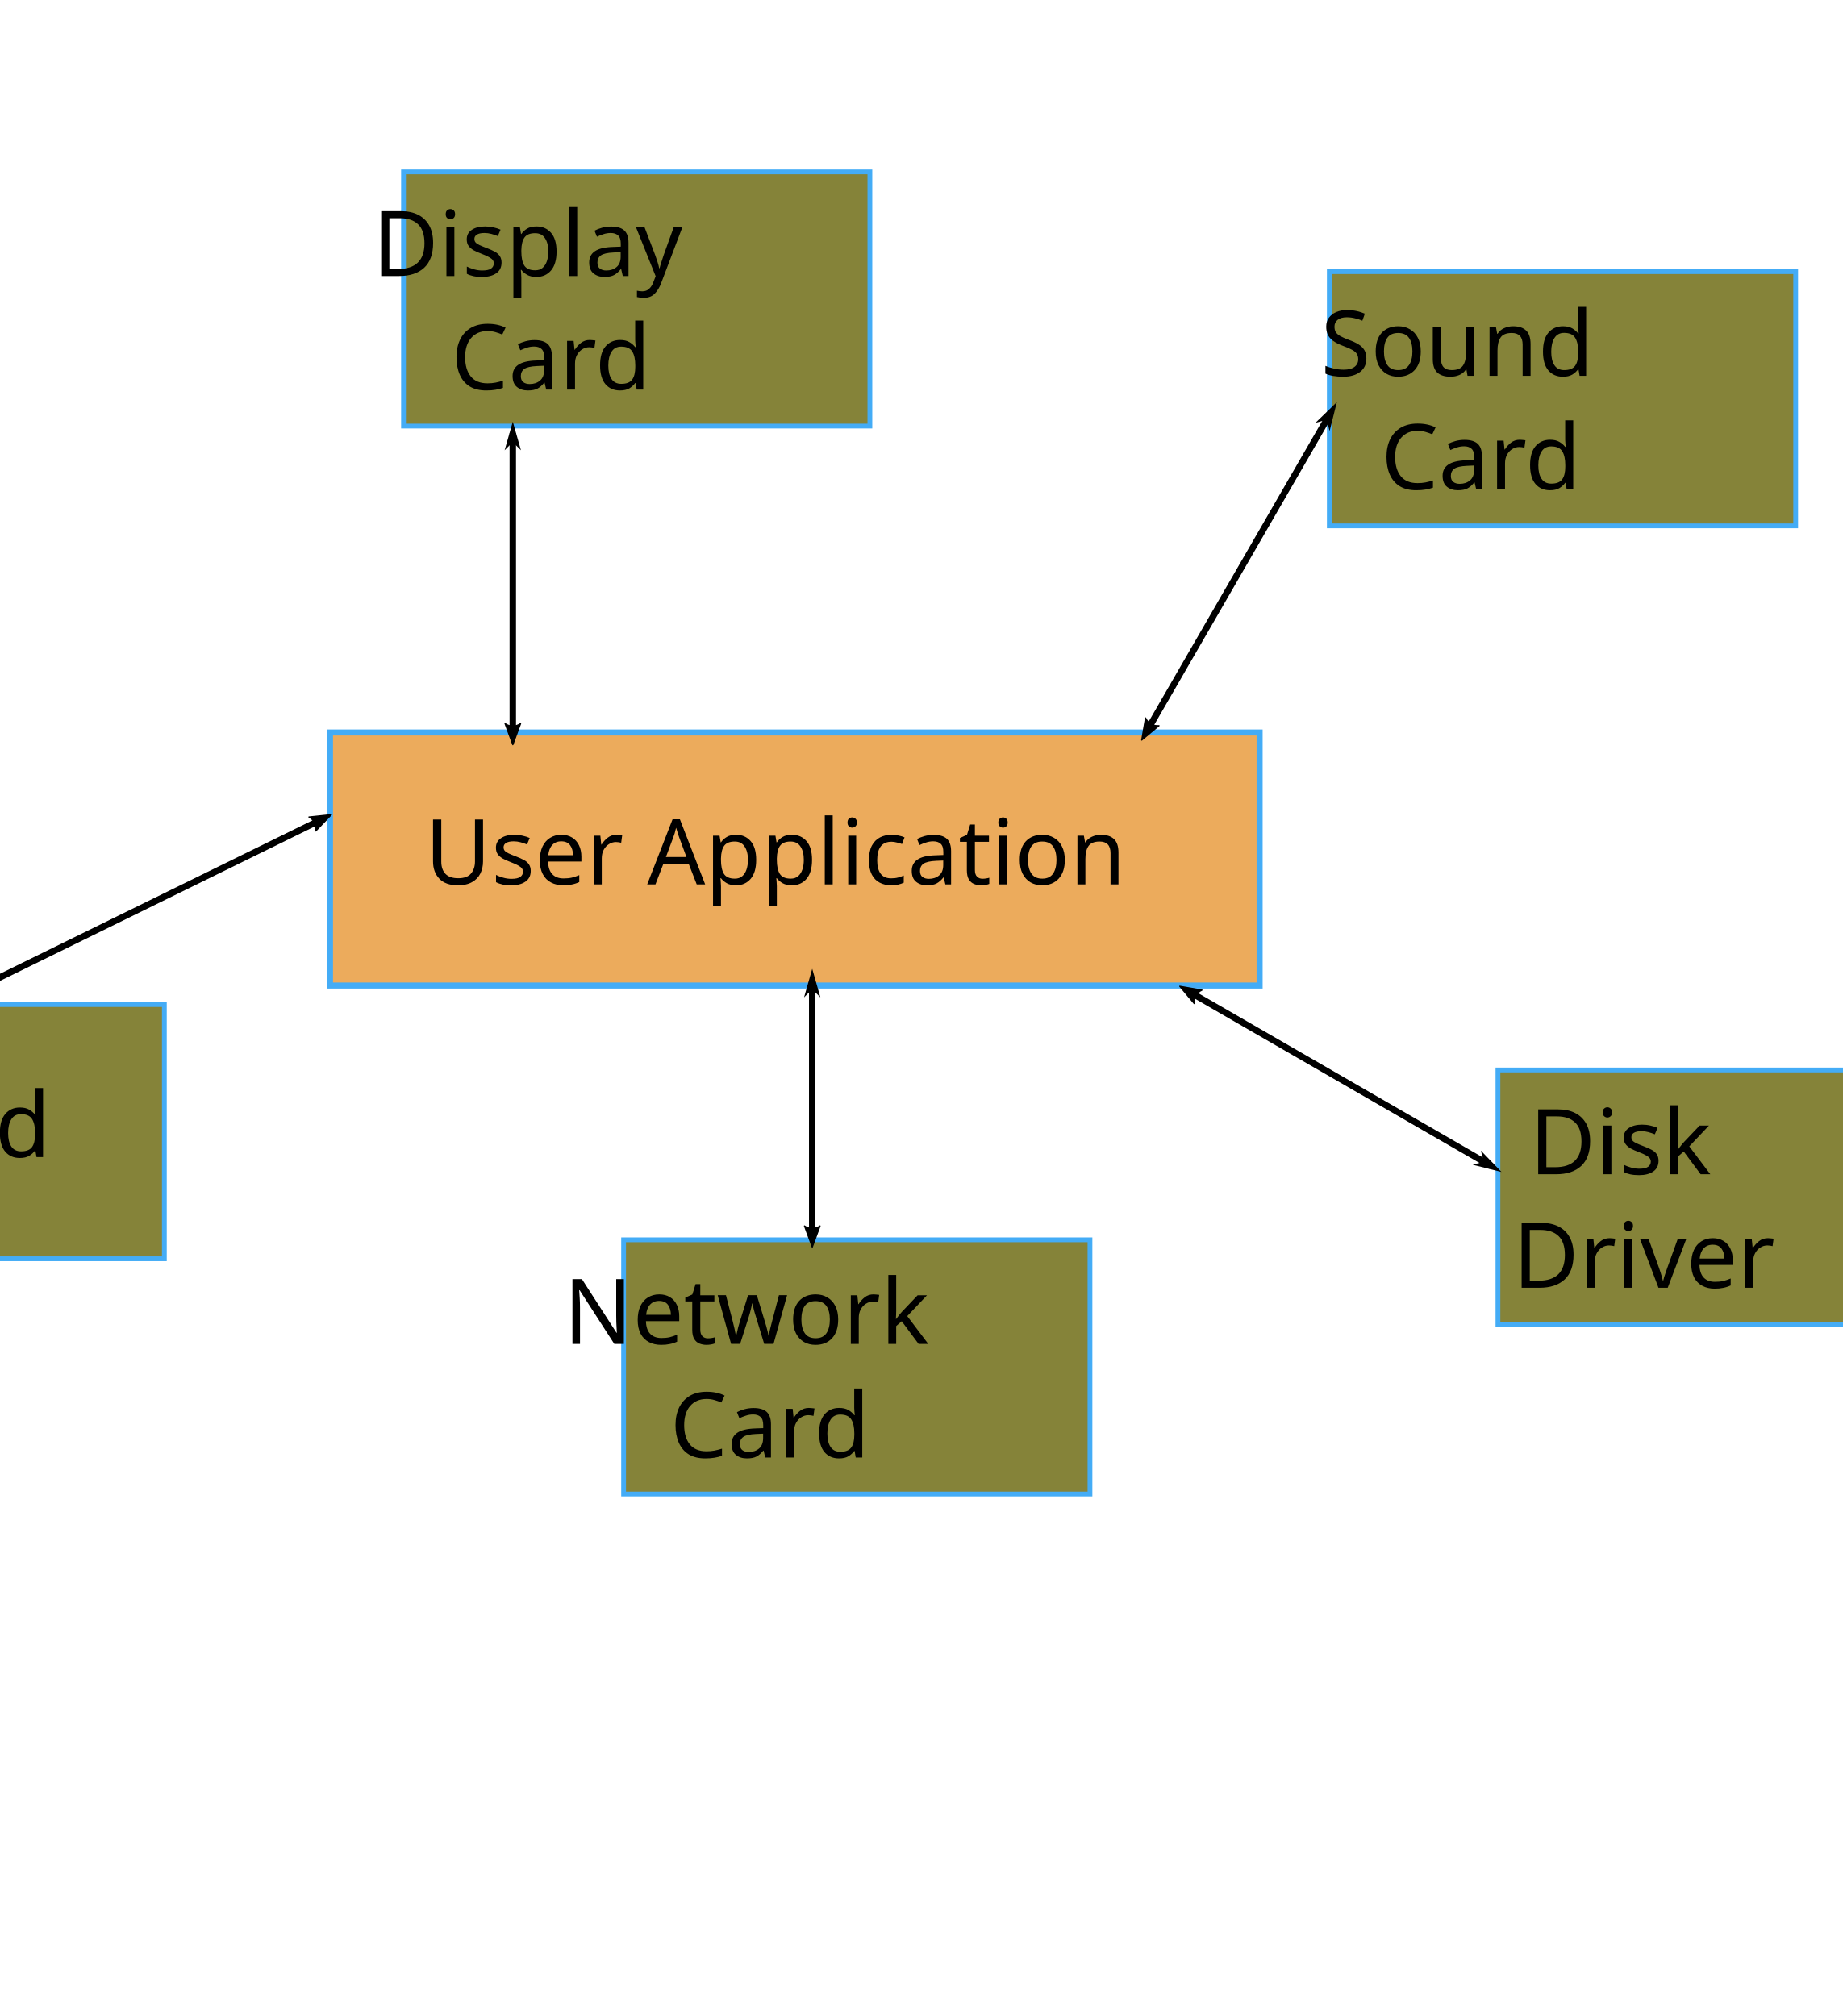
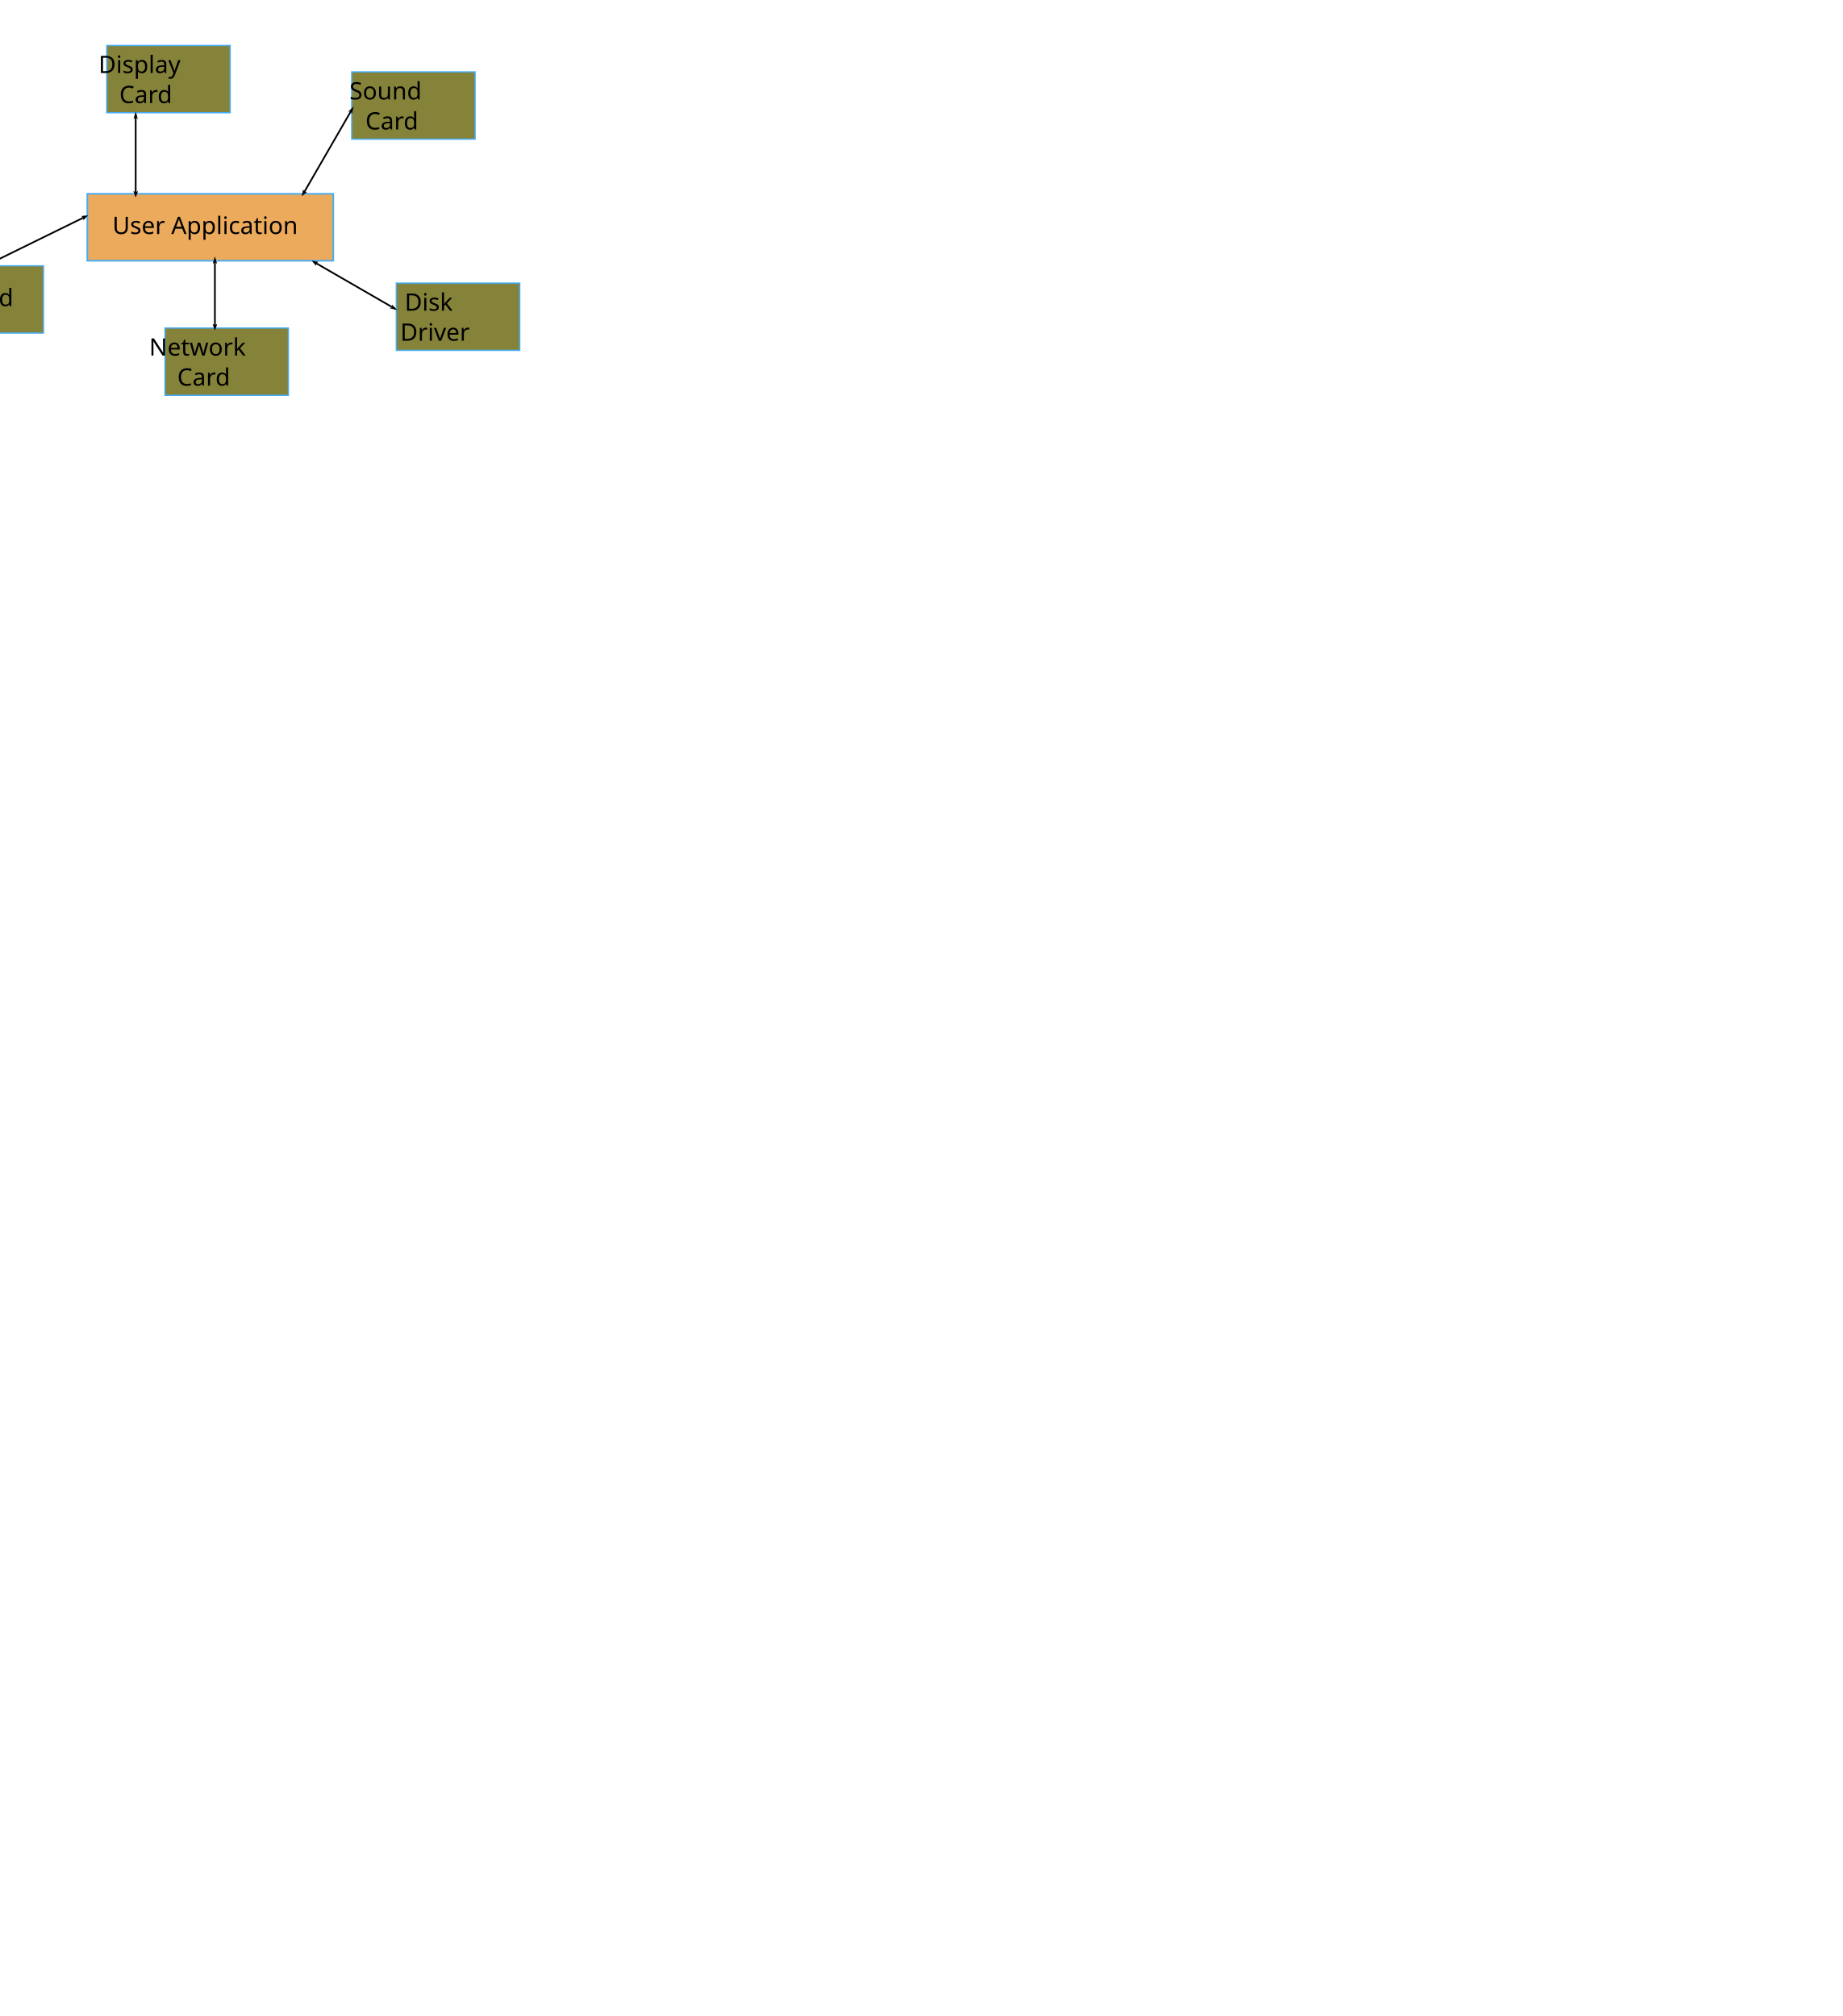
- <svg xmlns="http://www.w3.org/2000/svg" width="286.224mm" height="313.182mm" viewBox="0 0 286.224 313.182" version="1.1" id="svg8">
+ <svg xmlns="http://www.w3.org/2000/svg" width="286.224mm" height="313.182mm" version="1.1" id="svg8">
  <defs id="defs2">
    <marker style="overflow:visible;" id="marker10168" refX="0.0" refY="0.0" orient="auto">
      <path transform="scale(0.2) rotate(180) translate(6,0)" style="fill-rule:evenodd;stroke:#000000;stroke-width:1pt;stroke-opacity:1;fill:#000000;fill-opacity:1" d="M 0.0,0.0 L 5.0,-5.0 L -12.5,0.0 L 5.0,5.0 L 0.0,0.0 z " id="path10166" />
    </marker>
    <marker style="overflow:visible;" id="marker10032" refX="0.0" refY="0.0" orient="auto">
      <path transform="scale(0.2) rotate(180) translate(6,0)" style="fill-rule:evenodd;stroke:#000000;stroke-width:1pt;stroke-opacity:1;fill:#000000;fill-opacity:1" d="M 0.0,0.0 L 5.0,-5.0 L -12.5,0.0 L 5.0,5.0 L 0.0,0.0 z " id="path10030" />
    </marker>
    <marker style="overflow:visible;" id="marker9908" refX="0.0" refY="0.0" orient="auto">
      <path transform="scale(0.2) rotate(180) translate(6,0)" style="fill-rule:evenodd;stroke:#000000;stroke-width:1pt;stroke-opacity:1;fill:#000000;fill-opacity:1" d="M 0.0,0.0 L 5.0,-5.0 L -12.5,0.0 L 5.0,5.0 L 0.0,0.0 z " id="path9906" />
    </marker>
    <marker style="overflow:visible;" id="marker9790" refX="0.0" refY="0.0" orient="auto">
      <path transform="scale(0.2) rotate(180) translate(6,0)" style="fill-rule:evenodd;stroke:#000000;stroke-width:1pt;stroke-opacity:1;fill:#000000;fill-opacity:1" d="M 0.0,0.0 L 5.0,-5.0 L -12.5,0.0 L 5.0,5.0 L 0.0,0.0 z " id="path9788" />
    </marker>
    <marker orient="auto" refY="0.0" refX="0.0" id="Arrow1Send" style="overflow:visible;">
      <path id="path4859" d="M 0.0,0.0 L 5.0,-5.0 L -12.5,0.0 L 5.0,5.0 L 0.0,0.0 z " style="fill-rule:evenodd;stroke:#000000;stroke-width:1pt;stroke-opacity:1;fill:#000000;fill-opacity:1" transform="scale(0.2) rotate(180) translate(6,0)" />
    </marker>
    <marker style="overflow:visible" id="marker9562" refX="0.0" refY="0.0" orient="auto">
      <path transform="scale(0.3) translate(-2.3,0)" d="M 8.719,4.034 L -2.207,0.016 L 8.719,-4.002 C 6.973,-1.63 6.983,1.616 8.719,4.034 z " style="fill-rule:evenodd;stroke-width:0.625;stroke-linejoin:round;stroke:#000000;stroke-opacity:1;fill:#000000;fill-opacity:1" id="path9560" />
    </marker>
    <marker style="overflow:visible" id="marker9462" refX="0.0" refY="0.0" orient="auto">
      <path transform="scale(0.3) translate(-2.3,0)" d="M 8.719,4.034 L -2.207,0.016 L 8.719,-4.002 C 6.973,-1.63 6.983,1.616 8.719,4.034 z " style="fill-rule:evenodd;stroke-width:0.625;stroke-linejoin:round;stroke:#000000;stroke-opacity:1;fill:#000000;fill-opacity:1" id="path9460" />
    </marker>
    <marker style="overflow:visible" id="marker9368" refX="0.0" refY="0.0" orient="auto">
      <path transform="scale(0.3) translate(-2.3,0)" d="M 8.719,4.034 L -2.207,0.016 L 8.719,-4.002 C 6.973,-1.63 6.983,1.616 8.719,4.034 z " style="fill-rule:evenodd;stroke-width:0.625;stroke-linejoin:round;stroke:#000000;stroke-opacity:1;fill:#000000;fill-opacity:1" id="path9366" />
    </marker>
    <marker style="overflow:visible" id="marker9280" refX="0.0" refY="0.0" orient="auto">
      <path transform="scale(0.3) translate(-2.3,0)" d="M 8.719,4.034 L -2.207,0.016 L 8.719,-4.002 C 6.973,-1.63 6.983,1.616 8.719,4.034 z " style="fill-rule:evenodd;stroke-width:0.625;stroke-linejoin:round;stroke:#000000;stroke-opacity:1;fill:#000000;fill-opacity:1" id="path9278" />
    </marker>
    <marker orient="auto" refY="0.0" refX="0.0" id="marker9192" style="overflow:visible">
      <path id="path9190" style="fill-rule:evenodd;stroke-width:0.625;stroke-linejoin:round;stroke:#000000;stroke-opacity:1;fill:#000000;fill-opacity:1" d="M 8.719,4.034 L -2.207,0.016 L 8.719,-4.002 C 6.973,-1.63 6.983,1.616 8.719,4.034 z " transform="scale(0.3) translate(-2.3,0)" />
    </marker>
    <marker orient="auto" refY="0" refX="0" id="Arrow2Send" style="overflow:visible">
      <path id="path4877" style="fill:#000000;fill-opacity:1;fill-rule:evenodd;stroke:#000000;stroke-width:0.625;stroke-linejoin:round;stroke-opacity:1" d="M 8.719,4.034 -2.207,0.016 8.719,-4.002 c -1.745,2.372 -1.735,5.617 -6e-7,8.035 z" transform="matrix(-0.3,0,0,-0.3,0.69,0)" />
    </marker>
    <marker orient="auto" refY="0" refX="0" id="Arrow2Sstart" style="overflow:visible">
      <path id="path4874" style="fill:#000000;fill-opacity:1;fill-rule:evenodd;stroke:#000000;stroke-width:0.625;stroke-linejoin:round;stroke-opacity:1" d="M 8.719,4.034 -2.207,0.016 8.719,-4.002 c -1.745,2.372 -1.735,5.617 -6e-7,8.035 z" transform="matrix(0.3,0,0,0.3,-0.69,0)" />
    </marker>
    <marker orient="auto" refY="0" refX="0" id="Arrow1Mstart" style="overflow:visible">
      <path id="path4850" d="M 0,0 5,-5 -12.5,0 5,5 Z" style="fill:#000000;fill-opacity:1;fill-rule:evenodd;stroke:#000000;stroke-width:1pt;stroke-opacity:1" transform="matrix(0.4,0,0,0.4,4,0)" />
    </marker>
    <marker orient="auto" refY="0" refX="0" id="Arrow2Sstart-7" style="overflow:visible">
      <path id="path4874-7" style="fill:#000000;fill-opacity:1;fill-rule:evenodd;stroke:#000000;stroke-width:0.625;stroke-linejoin:round;stroke-opacity:1" d="M 8.719,4.034 -2.207,0.016 8.719,-4.002 c -1.745,2.372 -1.735,5.617 -6e-7,8.035 z" transform="matrix(0.3,0,0,0.3,-0.69,0)" />
    </marker>
    <marker orient="auto" refY="0" refX="0" id="Arrow2Send-5" style="overflow:visible">
      <path id="path4877-5" style="fill:#000000;fill-opacity:1;fill-rule:evenodd;stroke:#000000;stroke-width:0.625;stroke-linejoin:round;stroke-opacity:1" d="M 8.719,4.034 -2.207,0.016 8.719,-4.002 c -1.745,2.372 -1.735,5.617 -6e-7,8.035 z" transform="matrix(-0.3,0,0,-0.3,0.69,0)" />
    </marker>
    <marker orient="auto" refY="0" refX="0" id="Arrow2Sstart-7-6" style="overflow:visible">
      <path id="path4874-7-1" style="fill:#000000;fill-opacity:1;fill-rule:evenodd;stroke:#000000;stroke-width:0.625;stroke-linejoin:round;stroke-opacity:1" d="M 8.719,4.034 -2.207,0.016 8.719,-4.002 c -1.745,2.372 -1.735,5.617 -6e-7,8.035 z" transform="matrix(0.3,0,0,0.3,-0.69,0)" />
    </marker>
    <marker orient="auto" refY="0" refX="0" id="Arrow2Send-5-8" style="overflow:visible">
      <path id="path4877-5-1" style="fill:#000000;fill-opacity:1;fill-rule:evenodd;stroke:#000000;stroke-width:0.625;stroke-linejoin:round;stroke-opacity:1" d="M 8.719,4.034 -2.207,0.016 8.719,-4.002 c -1.745,2.372 -1.735,5.617 -6e-7,8.035 z" transform="matrix(-0.3,0,0,-0.3,0.69,0)" />
    </marker>
    <marker orient="auto" refY="0" refX="0" id="Arrow2Sstart-7-7" style="overflow:visible">
      <path id="path4874-7-0" style="fill:#000000;fill-opacity:1;fill-rule:evenodd;stroke:#000000;stroke-width:0.625;stroke-linejoin:round;stroke-opacity:1" d="M 8.719,4.034 -2.207,0.016 8.719,-4.002 c -1.745,2.372 -1.735,5.617 -6e-7,8.035 z" transform="matrix(0.3,0,0,0.3,-0.69,0)" />
    </marker>
    <marker orient="auto" refY="0" refX="0" id="Arrow2Send-5-86" style="overflow:visible">
      <path id="path4877-5-3" style="fill:#000000;fill-opacity:1;fill-rule:evenodd;stroke:#000000;stroke-width:0.625;stroke-linejoin:round;stroke-opacity:1" d="M 8.719,4.034 -2.207,0.016 8.719,-4.002 c -1.745,2.372 -1.735,5.617 -6e-7,8.035 z" transform="matrix(-0.3,0,0,-0.3,0.69,0)" />
    </marker>
    <marker orient="auto" refY="0" refX="0" id="Arrow2Sstart-7-0" style="overflow:visible">
      <path id="path4874-7-7" style="fill:#000000;fill-opacity:1;fill-rule:evenodd;stroke:#000000;stroke-width:0.625;stroke-linejoin:round;stroke-opacity:1" d="M 8.719,4.034 -2.207,0.016 8.719,-4.002 c -1.745,2.372 -1.735,5.617 -6e-7,8.035 z" transform="matrix(0.3,0,0,0.3,-0.69,0)" />
    </marker>
    <marker orient="auto" refY="0" refX="0" id="Arrow2Send-5-2" style="overflow:visible">
      <path id="path4877-5-5" style="fill:#000000;fill-opacity:1;fill-rule:evenodd;stroke:#000000;stroke-width:0.625;stroke-linejoin:round;stroke-opacity:1" d="M 8.719,4.034 -2.207,0.016 8.719,-4.002 c -1.745,2.372 -1.735,5.617 -6e-7,8.035 z" transform="matrix(-0.3,0,0,-0.3,0.69,0)" />
    </marker>
  </defs>
  <g id="layer1" transform="translate(-30.6897,1.217007)">
    <g id="g9172" transform="translate(24.05426)">
      <rect y="191.386" x="103.491" height="39.492" width="72.435" id="rect823" style="fill:#858339;fill-opacity:1;stroke:#44acf6;stroke-width:0.743;stroke-miterlimit:4;stroke-dasharray:none;stroke-opacity:1" />
      <text id="text843" y="207.566" x="139.065" style="font-style:normal;font-variant:normal;font-weight:normal;font-stretch:normal;font-size:14.111px;line-height:1.25;font-family:sans-serif;-inkscape-font-specification:'sans-serif, Normal';font-variant-ligatures:normal;font-variant-caps:normal;font-variant-numeric:normal;font-feature-settings:normal;text-align:center;letter-spacing:0px;word-spacing:0px;writing-mode:lr-tb;text-anchor:middle;fill:#000000;fill-opacity:1;stroke:none;stroke-width:0.265" xml:space="preserve">
        <tspan style="font-style:normal;font-variant:normal;font-weight:normal;font-stretch:normal;font-size:14.111px;font-family:sans-serif;-inkscape-font-specification:'sans-serif, Normal';font-variant-ligatures:normal;font-variant-caps:normal;font-variant-numeric:normal;font-feature-settings:normal;text-align:center;writing-mode:lr-tb;text-anchor:middle;stroke-width:0.265" y="207.566" x="139.065" id="tspan841">Network</tspan>
        <tspan style="font-style:normal;font-variant:normal;font-weight:normal;font-stretch:normal;font-size:14.111px;font-family:sans-serif;-inkscape-font-specification:'sans-serif, Normal';font-variant-ligatures:normal;font-variant-caps:normal;font-variant-numeric:normal;font-feature-settings:normal;text-align:center;writing-mode:lr-tb;text-anchor:middle;stroke-width:0.265" y="225.205" x="139.065" id="tspan9020">Card</tspan>
      </text>
    </g>
    <g id="g9155">
      <rect y="25.484" x="93.362" height="39.492" width="72.435" id="rect823-9" style="fill:#858339;fill-opacity:1;stroke:#44acf6;stroke-width:0.743;stroke-miterlimit:4;stroke-dasharray:none;stroke-opacity:1" />
      <text id="text843-5" y="41.664" x="129.101" style="font-style:normal;font-variant:normal;font-weight:normal;font-stretch:normal;font-size:14.111px;line-height:1.25;font-family:sans-serif;-inkscape-font-specification:'sans-serif, Normal';font-variant-ligatures:normal;font-variant-caps:normal;font-variant-numeric:normal;font-feature-settings:normal;text-align:center;letter-spacing:0px;word-spacing:0px;writing-mode:lr-tb;text-anchor:middle;fill:#000000;fill-opacity:1;stroke:none;stroke-width:0.265" xml:space="preserve">
        <tspan style="font-style:normal;font-variant:normal;font-weight:normal;font-stretch:normal;font-size:14.111px;font-family:sans-serif;-inkscape-font-specification:'sans-serif, Normal';font-variant-ligatures:normal;font-variant-caps:normal;font-variant-numeric:normal;font-feature-settings:normal;text-align:center;writing-mode:lr-tb;text-anchor:middle;stroke-width:0.265" y="41.664" x="129.101" id="tspan841-2">Display</tspan>
        <tspan style="font-style:normal;font-variant:normal;font-weight:normal;font-stretch:normal;font-size:14.111px;font-family:sans-serif;-inkscape-font-specification:'sans-serif, Normal';font-variant-ligatures:normal;font-variant-caps:normal;font-variant-numeric:normal;font-feature-settings:normal;text-align:center;writing-mode:lr-tb;text-anchor:middle;stroke-width:0.265" y="59.303" x="129.101" id="tspan9020-1">Card</tspan>
      </text>
    </g>
    <g id="g9161" transform="translate(30.46873,12.82894)">
      <rect y="28.157" x="206.684" height="39.492" width="72.435" id="rect823-7" style="fill:#858339;fill-opacity:1;stroke:#44acf6;stroke-width:0.743;stroke-miterlimit:4;stroke-dasharray:none;stroke-opacity:1" />
      <text id="text843-9" y="44.337" x="243.077" style="font-style:normal;font-variant:normal;font-weight:normal;font-stretch:normal;font-size:14.111px;line-height:1.25;font-family:sans-serif;-inkscape-font-specification:'sans-serif, Normal';font-variant-ligatures:normal;font-variant-caps:normal;font-variant-numeric:normal;font-feature-settings:normal;text-align:center;letter-spacing:0px;word-spacing:0px;writing-mode:lr-tb;text-anchor:middle;fill:#000000;fill-opacity:1;stroke:none;stroke-width:0.265" xml:space="preserve">
        <tspan style="font-style:normal;font-variant:normal;font-weight:normal;font-stretch:normal;font-size:14.111px;font-family:sans-serif;-inkscape-font-specification:'sans-serif, Normal';font-variant-ligatures:normal;font-variant-caps:normal;font-variant-numeric:normal;font-feature-settings:normal;text-align:center;writing-mode:lr-tb;text-anchor:middle;stroke-width:0.265" y="44.337" x="243.077" id="tspan841-4">Sound</tspan>
        <tspan style="font-style:normal;font-variant:normal;font-weight:normal;font-stretch:normal;font-size:14.111px;font-family:sans-serif;-inkscape-font-specification:'sans-serif, Normal';font-variant-ligatures:normal;font-variant-caps:normal;font-variant-numeric:normal;font-feature-settings:normal;text-align:center;writing-mode:lr-tb;text-anchor:middle;stroke-width:0.265" y="61.976" x="243.077" id="tspan9020-7">Card</tspan>
      </text>
    </g>
    <g id="g9178" transform="translate(45.97036,-29.39965)">
      <rect y="194.398" x="217.375" height="39.492" width="72.435" id="rect823-6" style="fill:#858339;fill-opacity:1;stroke:#44acf6;stroke-width:0.743;stroke-miterlimit:4;stroke-dasharray:none;stroke-opacity:1" />
      <text id="text843-0" y="210.596" x="252.883" style="font-style:normal;font-variant:normal;font-weight:normal;font-stretch:normal;font-size:14.111px;line-height:1.25;font-family:sans-serif;-inkscape-font-specification:'sans-serif, Normal';font-variant-ligatures:normal;font-variant-caps:normal;font-variant-numeric:normal;font-feature-settings:normal;text-align:center;letter-spacing:0px;word-spacing:0px;writing-mode:lr-tb;text-anchor:middle;fill:#000000;fill-opacity:1;stroke:none;stroke-width:0.265" xml:space="preserve">
        <tspan style="font-style:normal;font-variant:normal;font-weight:normal;font-stretch:normal;font-size:14.111px;font-family:sans-serif;-inkscape-font-specification:'sans-serif, Normal';font-variant-ligatures:normal;font-variant-caps:normal;font-variant-numeric:normal;font-feature-settings:normal;text-align:center;writing-mode:lr-tb;text-anchor:middle;stroke-width:0.265" y="210.596" x="252.883" id="tspan9020-9">Disk</tspan>
        <tspan style="font-style:normal;font-variant:normal;font-weight:normal;font-stretch:normal;font-size:14.111px;font-family:sans-serif;-inkscape-font-specification:'sans-serif, Normal';font-variant-ligatures:normal;font-variant-caps:normal;font-variant-numeric:normal;font-feature-settings:normal;text-align:center;writing-mode:lr-tb;text-anchor:middle;stroke-width:0.265" y="228.235" x="252.883" id="tspan9072">Driver</tspan>
      </text>
    </g>
    <flowRoot transform="matrix(0.2645833,0,0,0.2645833,30.6897,-1.217007)" style="font-style:normal;font-weight:normal;font-size:40px;line-height:1.25;font-family:sans-serif;letter-spacing:0px;word-spacing:0px;fill:#000000;fill-opacity:1;stroke:none" id="flowRoot9074" xml:space="preserve">
      <flowRegion id="flowRegion9076">
        <rect y="-64.869" x="-26.264" height="1315.219" width="1161.675" id="rect9078" />
      </flowRegion>
      <flowPara id="flowPara9080" />
    </flowRoot>
    <g id="g9149" transform="translate(-33.14142,33.14142)">
      <rect y="121.701" x="16.923" height="39.492" width="72.435" id="rect823-9-8" style="fill:#858339;fill-opacity:1;stroke:#44acf6;stroke-width:0.743;stroke-miterlimit:4;stroke-dasharray:none;stroke-opacity:1" />
      <text id="text843-5-6" y="145.388" x="53.071" style="font-style:normal;font-variant:normal;font-weight:normal;font-stretch:normal;font-size:14.111px;line-height:1.25;font-family:sans-serif;-inkscape-font-specification:'sans-serif, Normal';font-variant-ligatures:normal;font-variant-caps:normal;font-variant-numeric:normal;font-feature-settings:normal;text-align:center;letter-spacing:0px;word-spacing:0px;writing-mode:lr-tb;text-anchor:middle;fill:#000000;fill-opacity:1;stroke:none;stroke-width:0.265" xml:space="preserve">
        <tspan style="font-style:normal;font-variant:normal;font-weight:normal;font-stretch:normal;font-size:14.111px;font-family:sans-serif;-inkscape-font-specification:'sans-serif, Normal';font-variant-ligatures:normal;font-variant-caps:normal;font-variant-numeric:normal;font-feature-settings:normal;text-align:center;writing-mode:lr-tb;text-anchor:middle;stroke-width:0.265" y="145.388" x="53.071" id="tspan9020-1-7">Keyboard</tspan>
      </text>
    </g>
    <g id="g9166" transform="translate(-38.48681,1.069078)">
      <rect y="111.506" x="120.428" height="39.31" width="144.387" id="rect815" style="fill:#ecab5c;fill-opacity:1;stroke:#44acf6;stroke-width:0.94;stroke-miterlimit:4;stroke-dasharray:none;stroke-opacity:1" />
      <text id="text827-6" y="135.102" x="135.167" style="font-style:normal;font-variant:normal;font-weight:normal;font-stretch:normal;font-size:14.111px;line-height:1.25;font-family:sans-serif;-inkscape-font-specification:'sans-serif, Normal';font-variant-ligatures:normal;font-variant-caps:normal;font-variant-numeric:normal;font-feature-settings:normal;text-align:start;letter-spacing:0px;word-spacing:0px;writing-mode:lr-tb;text-anchor:start;fill:#000000;fill-opacity:1;stroke:none;stroke-width:0.265" xml:space="preserve">
        <tspan style="font-style:normal;font-variant:normal;font-weight:normal;font-stretch:normal;font-size:14.111px;font-family:sans-serif;-inkscape-font-specification:'sans-serif, Normal';font-variant-ligatures:normal;font-variant-caps:normal;font-variant-numeric:normal;font-feature-settings:normal;text-align:start;writing-mode:lr-tb;text-anchor:start;stroke-width:0.265" y="135.102" x="135.167" id="tspan825-0">User Application</tspan>
      </text>
    </g>
    <path style="fill:none;stroke:#000000;stroke-width:1;stroke-linecap:butt;stroke-linejoin:miter;stroke-opacity:1;marker-start:url(#marker9462);marker-end:url(#marker10032);stroke-miterlimit:4;stroke-dasharray:none" d="M 80.936,125.945 22.137,154.81" id="path9180" />
    <path style="fill:none;stroke:#000000;stroke-width:1;stroke-linecap:butt;stroke-linejoin:miter;stroke-opacity:1;marker-start:url(#marker9368);marker-end:url(#marker9908);stroke-miterlimit:4;stroke-dasharray:none" d="M 110.336,113.116 V 66.077" id="path9182" />
    <path style="fill:none;stroke:#000000;stroke-width:1;stroke-linecap:butt;stroke-linejoin:miter;stroke-opacity:1;marker-start:url(#marker9280);marker-end:url(#marker9790);stroke-miterlimit:4;stroke-dasharray:none" d="M 208.691,112.582 237.433,62.799" id="path9184" />
    <path style="fill:none;stroke:#000000;stroke-width:1;stroke-linecap:butt;stroke-linejoin:miter;stroke-opacity:1;marker-start:url(#marker9192);marker-end:url(#Arrow1Send);stroke-miterlimit:4;stroke-dasharray:none" d="m 215.106,152.672 47.254,27.282" id="path9186" />
    <path style="fill:none;stroke:#000000;stroke-width:1;stroke-linecap:butt;stroke-linejoin:miter;stroke-opacity:1;marker-start:url(#marker9562);marker-end:url(#marker10168);stroke-miterlimit:4;stroke-dasharray:none" d="M 156.841,191.159 V 151.069" id="path9188" />
  </g>
</svg>
